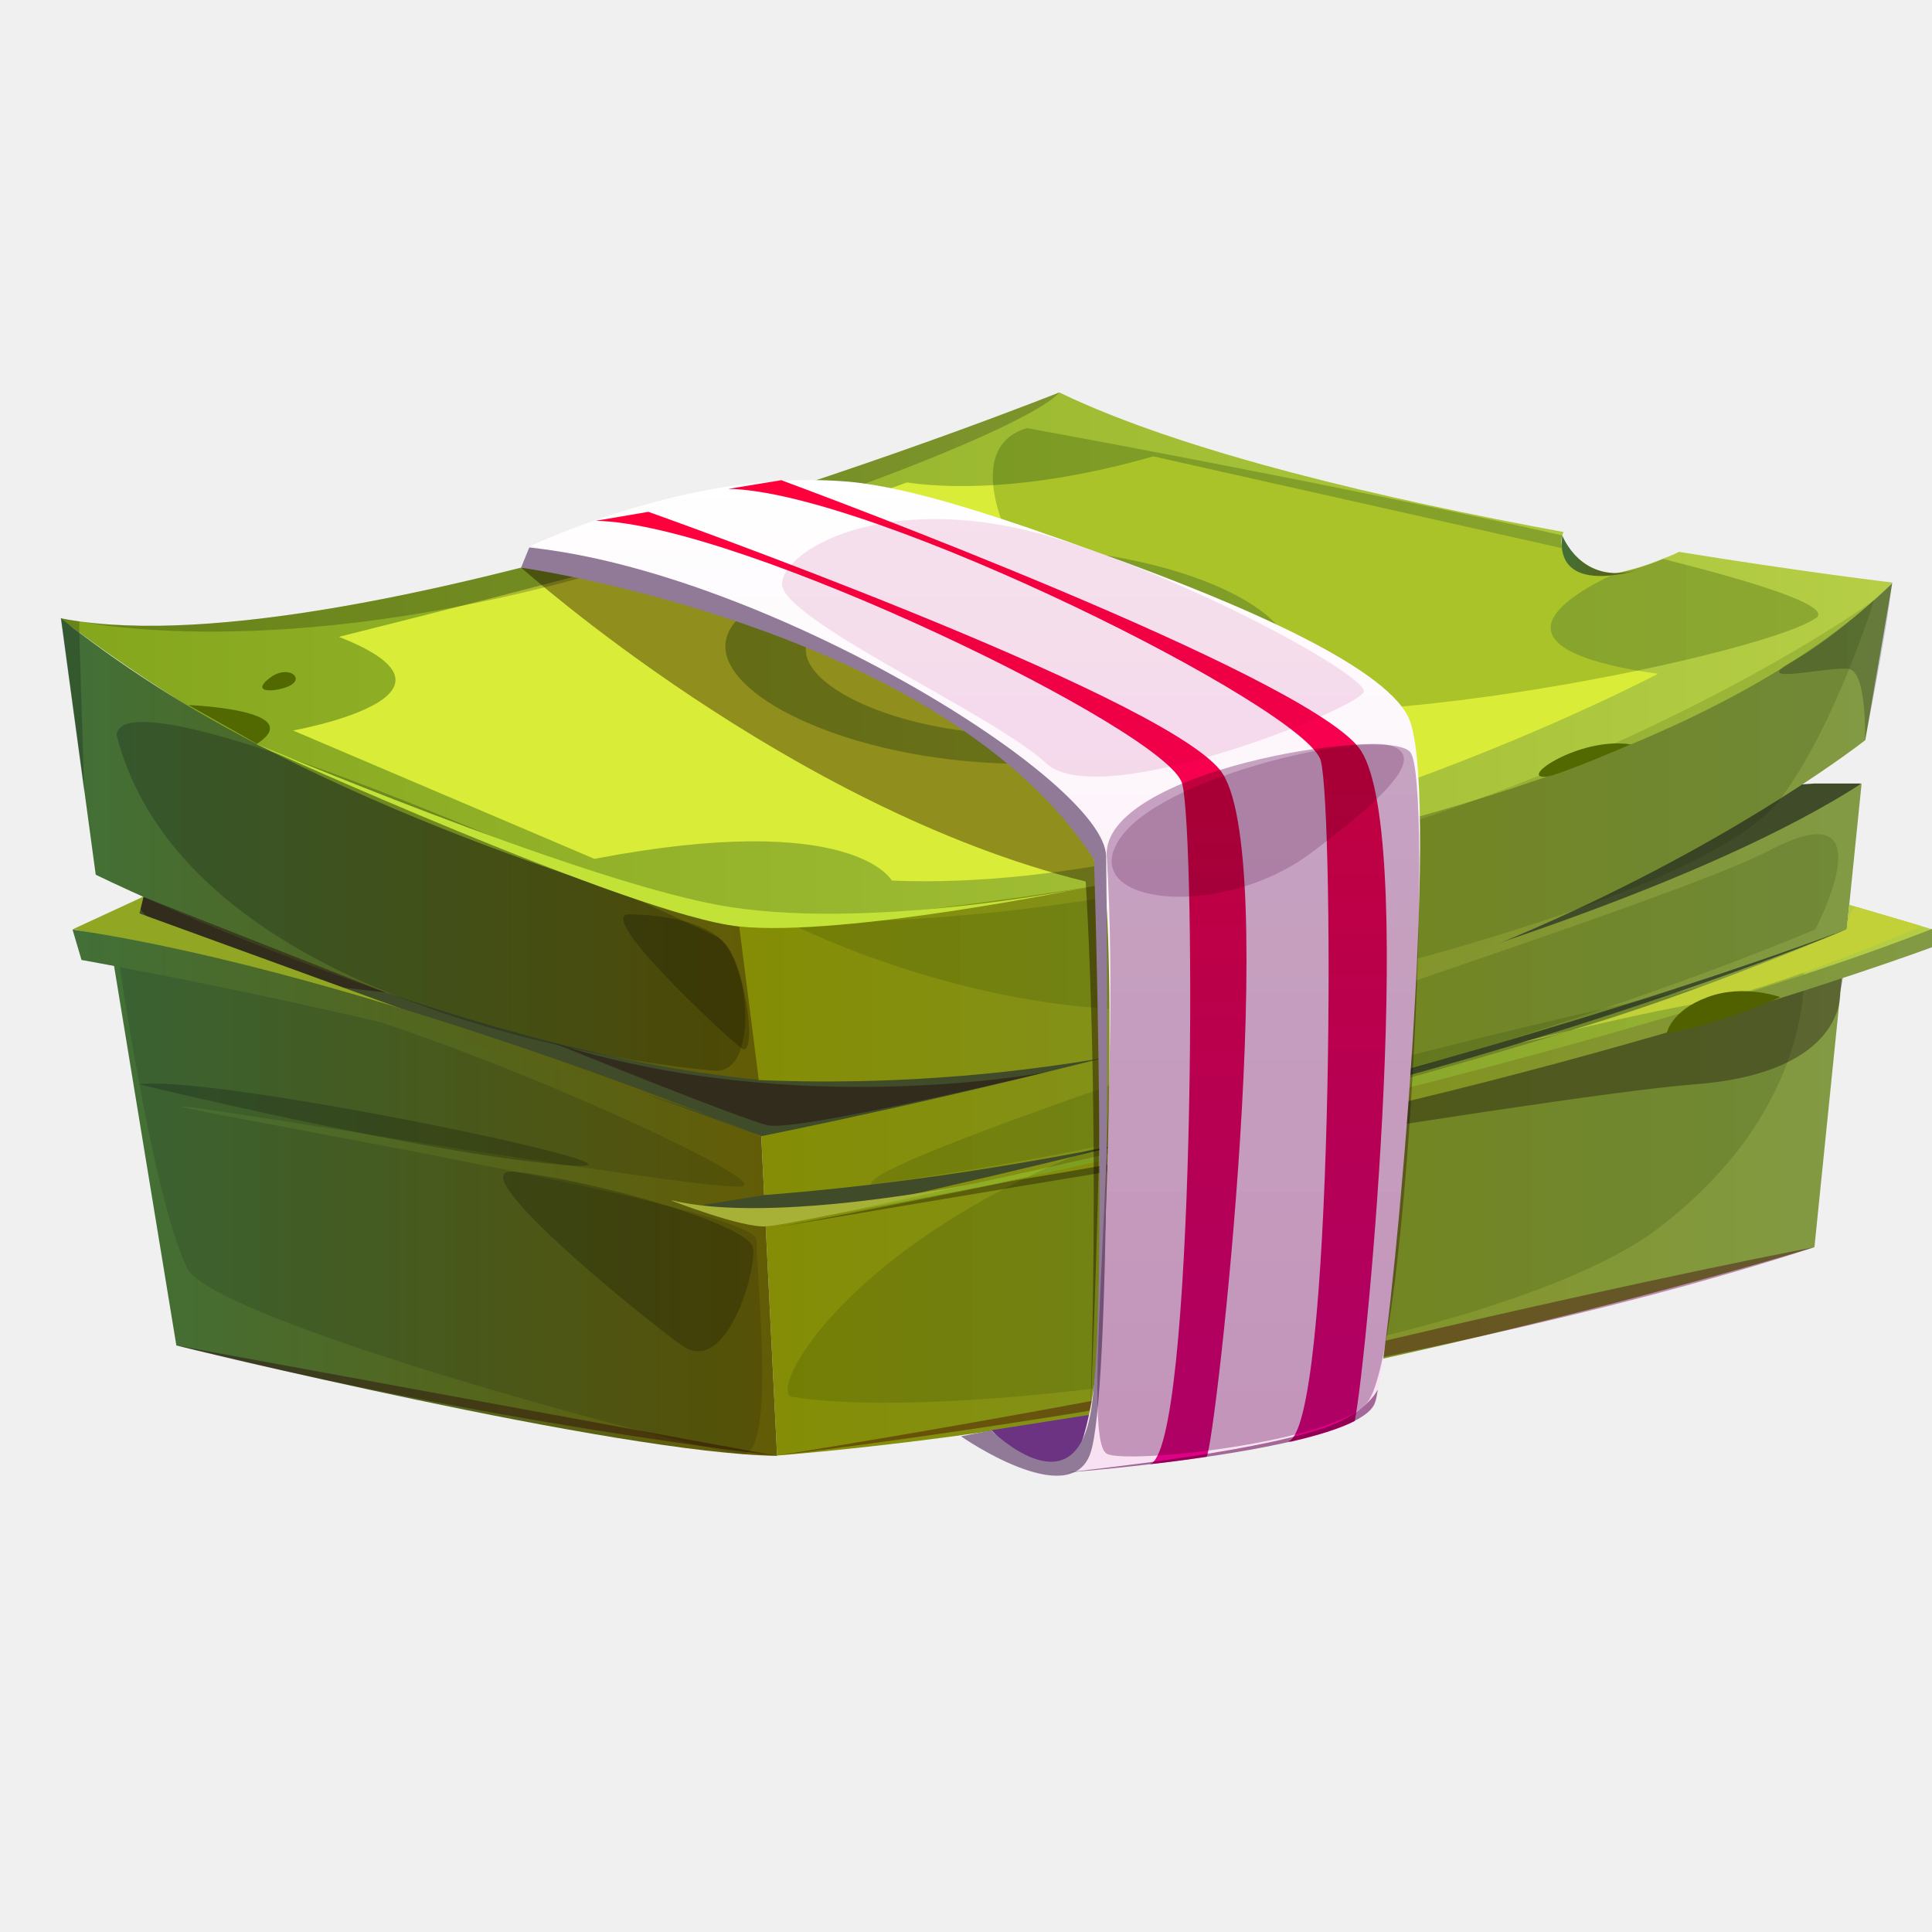
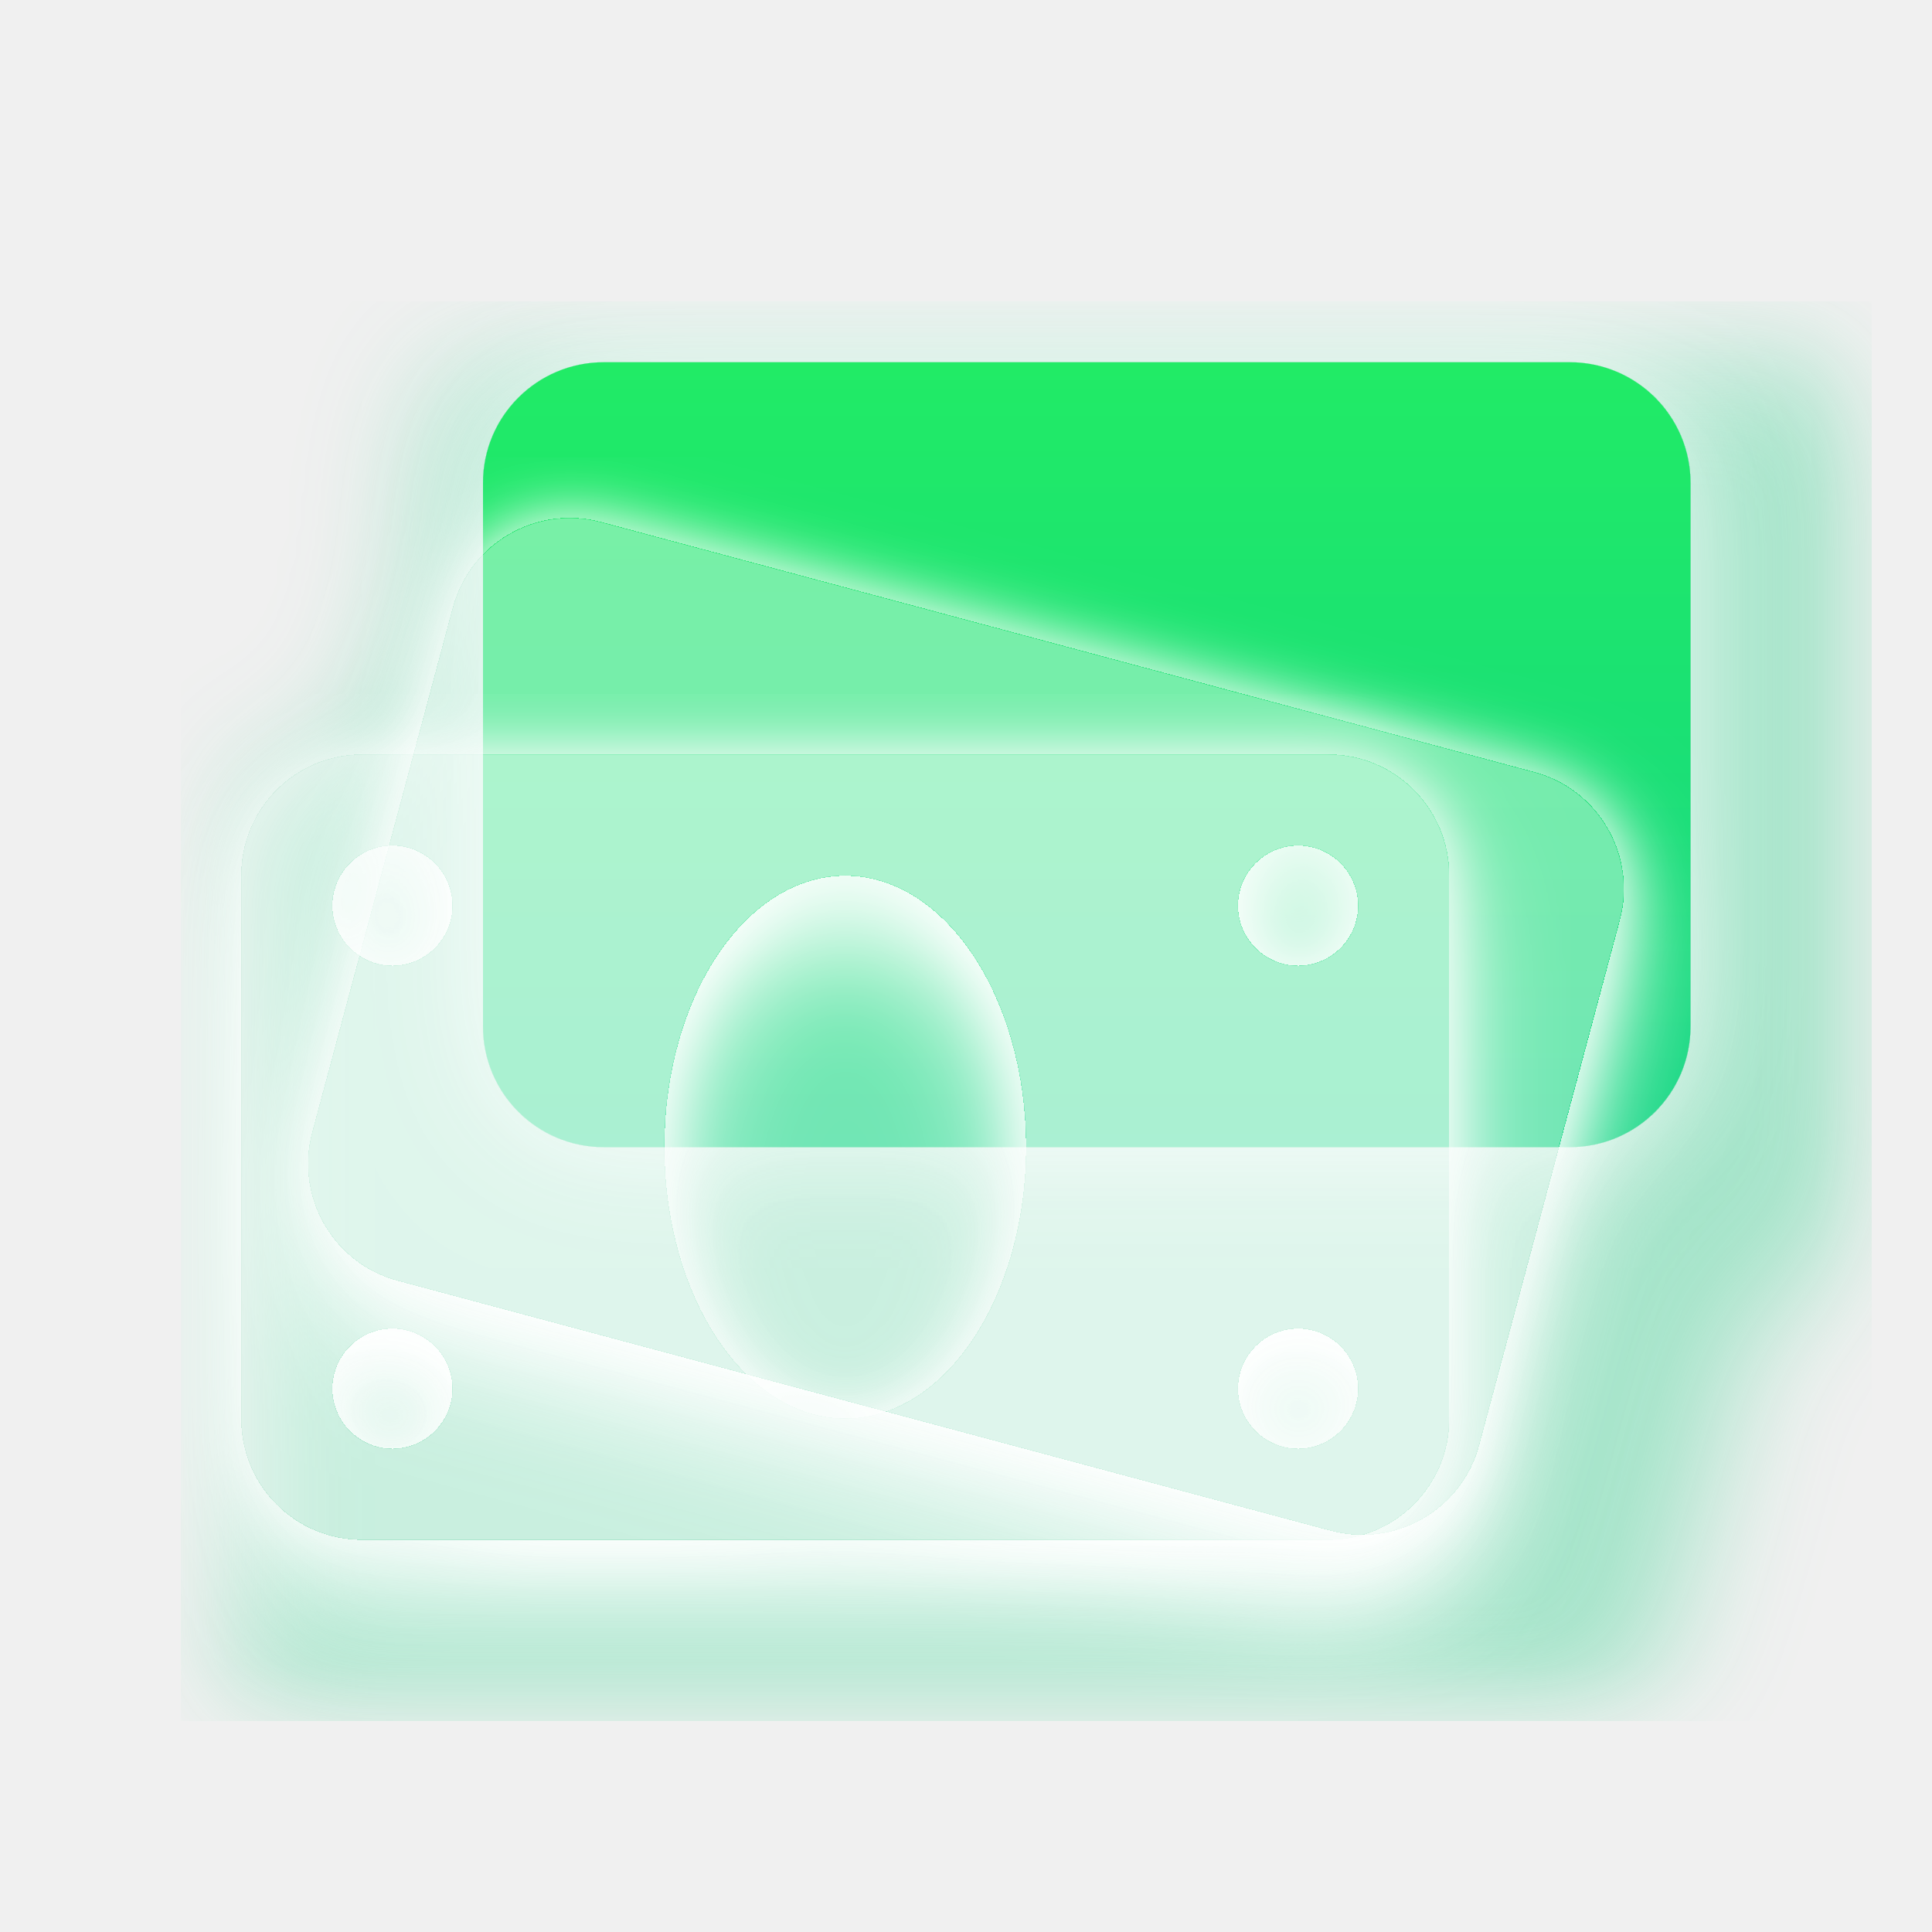
- <svg xmlns="http://www.w3.org/2000/svg" width="64" height="64" fill="none">
-   <path fill="#404C29" d="M61.668 25.955h-1.572l-55.353 3.75-1.192.976 21.657 6.955s22.755-.535 36.45-11.681h.01Z" />
-   <path fill="url(#a)" d="M62.685 19.308c-9.626 9.729-33.368 12.01-38.217 11.372-7.305-.965-14.31-4.777-18.544-7.479 0 0-.02 0-.03-.02a54.211 54.211 0 0 1-3.267-2.23c-.175-.123-.319-.236-.422-.308A2.868 2.868 0 0 1 2 20.48c.205.041.4.072.616.103h.01s.032 0 .062.01C12.715 21.938 35.091 13 35.091 13c4.12 1.993 10.89 3.555 16.704 4.623 0 0-.02.041-.04.103a.72.72 0 0 0 0 .421c.04.216.184.473.533.73.278.195.74.195 1.233.112a8.342 8.342 0 0 0 1.572-.483c.246-.092.431-.174.524-.226 4.11.668 7.078 1.018 7.078 1.018l-.01.01Z" />
-   <path fill="url(#b)" d="m62.685 19.308-.894 5.209s-15.39 12.163-36.676 11.26l-.647-5.086s28.139-1.449 38.217-11.373v-.01Z" />
-   <path fill="url(#c)" d="M25.218 37.636s26.33-5.168 36.45-11.681l-1.562 15.358s-17.886 5.538-34.364 6.904l-.524-10.581Z" />
-   <path fill="url(#d)" d="M25.115 35.766c-10.13-.976-21.944-6.79-21.944-6.79l-.37-2.733-.78-5.764c.071.062.133.113.205.165.134.113.277.226.421.328a39.56 39.56 0 0 0 3.267 2.22c.01 0 .02.01.031.02 8.136 4.91 18.543 7.479 18.543 7.479l.648 5.085-.02-.01Z" />
-   <path fill="url(#e)" d="M25.218 37.636S10.588 32.16 3.562 30.68l2.28 13.89s14.599 3.586 19.9 3.657l-.524-10.581v-.01Z" />
-   <path fill="#404C29" d="m23.266 39.906 2.106.72s20.619-4.223 35.813-9.843c0 0-17.999 7.438-35.864 8.804l-2.045.33-.01-.011Z" />
-   <path fill="url(#f)" d="M38.203 23.551c-6.174 2.353-14.239-1.243-10.602-3.103 6.462-3.318 16.941.689 10.602 3.103Z" />
-   <path fill="#D8EC38" d="M54.24 22.215c-5.065-.893-2.178-2.547-.74-3.215-.492.082-.955.082-1.232-.113-.35-.247-.493-.504-.534-.73l-13.53-3.04c-2.148.616-3.946.873-5.302.955-1.828.102-2.856-.093-2.856-.093-3.071 1.192-18.82 5.117-18.82 5.117 4.972 1.951-1.52 3.102-1.52 3.102l9.985 4.253c8.588-1.643 9.852.72 9.852.72 11.486.472 25.386-6.853 25.386-6.853-.247-.03-.473-.072-.689-.103ZM40.053 24.24c-8.568 3.236-19.807-1.726-14.773-4.325 2.537-1.315 5.516-1.808 8.29-1.777 6.483.082 11.845 3.072 7.91 5.434-.38.226-.852.452-1.417.668h-.01Z" />
-   <path fill="url(#g)" d="M38.203 23.551c-6.174 2.353-14.239-1.243-10.602-3.103 6.462-3.318 16.941.689 10.602 3.103Z" />
-   <path fill="#D8EC38" d="M38.203 23.551c-6.174 2.353-14.239-1.243-10.602-3.103 6.462-3.318 16.941.689 10.602 3.103Z" />
-   <path fill="url(#h)" d="M25.362 40.625S52.966 35.971 64 30.783l-2.743-.811-.082.811s-9.328 4.675-35.813 9.842Z" />
-   <path fill="#91A674" d="M26.245 46.276c-.945-.144 2.302-6.144 13.006-9.267 11.116-3.257 20.496-4.993 20.496-4.993s.503 4.633-4.839 8.691c-5.096 3.863-22.58 6.514-28.652 5.569h-.01Z" opacity=".3" style="mix-blend-mode:multiply" />
-   <path fill="#9193BA" d="M6.192 42.002c.914 1.818 17.228 6.102 18.389 6.164 1.16.062.452-6.01.483-7.089.02-1.089-18.37-4.16-19.006-4.407-.637-.247 17.907 2.907 18.564 2.62.668-.298-7.736-4.14-13.037-5.753-5.404-1.644-7.715-2.158-7.715-2.158s1.17 8.322 2.332 10.623h-.01Z" opacity=".3" style="mix-blend-mode:multiply" />
-   <path fill="#9193BA" d="M3.86 24.332c.349-2.353 18.543 6 19.9 6.708 1.057.545 1.437 4.52-.073 4.428-1.51-.103-17.434-1.808-19.828-11.126v-.01Z" opacity=".5" style="mix-blend-mode:multiply" />
-   <path fill="#91A674" d="M28.865 39.238c-.421-.976 25.776-8.989 29.721-11.054 4.037-2.127 1.551 2.6 1.551 2.6s-14.444 6.235-31.272 8.454Z" opacity=".3" style="mix-blend-mode:multiply" />
-   <path fill="#91A674" d="M26.132 30.568s8.126 4.191 15.698 2.465c7.726-1.757 15.39-4.202 17.167-6.595 1.828-2.456 3.082-6.555 3.082-6.555S47.224 30.681 26.122 30.557l.01.01Z" opacity=".3" style="mix-blend-mode:multiply" />
-   <path fill="#912774" d="M18.294 34.533s6.184 2.517 7.14 2.743c.965.226 9.215-1.757 9.215-1.757s-8.311 1.593-16.366-.986h.01ZM4.743 29.705c-1.192.976 5.918 2.928 5.918 2.928l2.116.246-8.044-3.174h.01Z" opacity=".5" style="mix-blend-mode:multiply" />
-   <path fill="#9193BA" d="M2.01 20.48c.195.04.4.071.617.102v.39l.164 5.27-.78-5.763ZM35.09 13s-.708 1.305-13.17 5.342C10.63 22 3.49 20.746 2.7 20.592 12.715 21.938 35.09 13 35.09 13Z" opacity=".5" style="mix-blend-mode:multiply" />
-   <path fill="#91A674" d="M60.137 20.48c-.554.41-2.897 1.109-5.897 1.735-3.945.822-9.04 1.531-12.77 1.346-1.951-.092-3.523-.431-4.366-1.14-1.592-1.336-2.825-2.887-3.544-4.294-.37-.75-.606-1.449-.658-2.055-.092-.945.247-1.644 1.12-1.89 0 0 10.078 1.828 17.732 3.554a.721.721 0 0 0 0 .421c.041.216.185.473.534.73.278.195.74.195 1.233.113a8.35 8.35 0 0 0 1.572-.483c3.35.842 5.589 1.582 5.065 1.962h-.02Z" opacity=".5" style="mix-blend-mode:multiply" />
-   <path fill="#912774" d="M60.106 41.314s-4.89.914-13.879 3.02c-8.465 1.983-20.485 3.883-20.485 3.883s20.577-2.393 34.364-6.903ZM5.842 44.57l19.9 3.657s-9.575-1.078-19.9-3.657Z" opacity=".5" style="mix-blend-mode:multiply" />
-   <path fill="#655174" d="M25.906 40.625S51.117 36.3 56.131 35.92c5.034-.38 4.828-3.04 4.828-3.04l.164-.895s-10.314 3.925-35.227 8.64h.01Z" opacity=".5" style="mix-blend-mode:multiply" />
-   <path fill="url(#i)" d="M64 30.783v.596s-13.736 5.106-30.902 7.808c0 0 19.889-4.12 30.902-8.414v.01Z" />
-   <path fill="#543404" d="M17.266 18.804s8.907 7.983 18.698 10.397c0 0 .483 7.12.154 17.66 0 0 .678-14.989.123-18.39-.554-3.4-12.76-9.584-18.975-9.667Z" opacity=".5" style="mix-blend-mode:multiply" />
-   <path fill="#6B3381" d="m32.851 47.375 4.469-.699s-.75 1.726-2.106 1.84c-1.356.112-2.363-1.141-2.363-1.141Z" />
-   <path fill="url(#j)" d="M45.652 46.04a2.54 2.54 0 0 1-.093.41c-.072.216-.308.421-.678.606-.503.257-1.243.483-2.096.678h-.04c-.853.206-1.83.37-2.774.504-.658.102-1.295.185-1.88.246a90.707 90.707 0 0 1-2.744.267h-.061s.647-.308 1.017-3.277c.38-2.98.74-15.739.092-17.382-2.198-5.558-18.82-10.007-18.82-10.007s.842-.4 2.177-.863c1.49-.513 3.586-1.11 5.825-1.274h.021c.113 0 .247-.02.36-.02a15.26 15.26 0 0 1 2.167.03c2.127.196 5.065 1.192 8.363 2.384 4.674 1.675 9.647 3.832 10.232 5.579.956 2.814-.462 18.934-1.058 22.098l-.01.02Z" />
-   <path fill="url(#k)" d="M39.96 48.258c-.657.103-1.294.185-1.88.247 1.52-.34 1.551-20.835 1.079-22.55-.462-1.726-14.65-8.63-19.427-8.702l1.746-.298s16.838 5.98 18.934 8.548c2.086 2.558-.154 22.365-.442 22.755h-.01Z" />
-   <path fill="url(#l)" d="M44.87 47.077c-.503.257-1.242.483-2.095.678h-.123c1.53-.257 1.561-20.834 1.099-22.56-.473-1.726-14.835-8.928-19.622-9l1.428-.236h.02l.298-.051s.02 0 .062.02c1.14.421 17.033 6.339 19.057 8.815 1.983 2.434.298 20.238-.113 22.313l-.01.021Z" />
-   <path fill="#907A98" d="M17.266 18.804s14.013 1.983 18.975 9.668c0 0 .483 15.215-.123 18.389-.606 3.175-3.277.524-3.277.524l-1.007.195s3.565 2.486 4.274.596c.719-1.89.565-17.28.534-19.807-.031-2.527-11.29-9.42-19.109-10.232l-.277.678.01-.01Z" />
-   <path fill="#925189" d="M36.662 28.359c-.174-2.805 9.246-4.336 10.048-3.452.801.884-.072 19.94-1.418 21.554-1.1 1.325-7.982 2.054-8.63 1.695-.914-.504.535-11.188 0-19.807v.01Z" opacity=".5" style="mix-blend-mode:multiply" />
-   <path fill="#925189" d="M36.909 28.122c-.75 1.911 3.698 2.26 6.534.124 2.835-2.127 3.79-3.298 2.496-3.576-1.304-.277-8.147 1.223-9.02 3.442l-.01.01Z" opacity=".3" style="mix-blend-mode:multiply" />
-   <path fill="#D46BAA" d="M35.029 17.85c-5.404-1.686-9.01.266-9.123 1.458-.113 1.192 6.996 4.335 8.753 5.979 1.767 1.654 10.469-1.86 10.52-2.383.051-.524-5.414-3.576-10.16-5.055h.01Z" opacity=".2" style="mix-blend-mode:multiply" />
-   <path fill="#925189" d="M45.641 46.05c-.03.184-.061.328-.092.41-.483 1.531-9.39 2.25-10.233 2.322.689-.102 5.96-.616 8.517-1.469 1.336-.442 1.757-1.181 1.798-1.263h.01Z" opacity=".8" style="mix-blend-mode:multiply" />
-   <path fill="#C2E238" d="M8.513 24.65S18.9 29.057 23.75 29.972c4.86.914 12.235-.576 12.235-.576s-8.013 1.654-11.506 1.295c-3.493-.36-15.965-6.03-15.965-6.03v-.011Z" />
-   <path fill="#A7B138" d="M22.249 39.773s2.311.903 3.123.852c.812-.04 6.986-1.438 6.986-1.438s-6.75 1.397-10.099.575l-.01.01Z" />
-   <path fill="#C2D138" d="M50.388 34.533s3.616-.914 5.968-1.315c2.353-.41 7.305-2.538 7.305-2.538s-1.829-.544-2.116-.626c-.288-.082-.37.73-.37.73s-7.366 3.112-10.787 3.749Z" />
-   <path fill="#91A622" d="m4.743 29.705-2.332 1.078s7.212 1.398 12.462 3.206L4.62 30.259l.133-.544-.01-.01Z" />
-   <path fill="url(#m)" d="M2.4 30.783 2.7 31.8s15.225 2.702 22.519 5.846c0 0-12.996-5.383-22.807-6.852l-.01-.01Z" />
-   <path fill="#9193BA" d="M4.61 35.92s9.472 2.301 14.064 2.671c4.592.37-11.517-3.02-14.064-2.671Z" opacity=".5" style="mix-blend-mode:multiply" />
-   <path fill="url(#n)" d="M51.754 17.736s.616 1.664 2.476 1.15c0 0-2.743.894-2.476-1.15Z" />
-   <path fill="#526800" d="M51.22 25.729c-.966.082 1.11-1.336 2.805-1.069 0 0-2.425 1.038-2.805 1.069ZM6.243 23.356s3.986.154 2.27 1.284l-2.27-1.284ZM8.945 22.451c-.78.596.452.453.76.196s-.216-.606-.76-.196Z" />
-   <path fill="#526100" d="M55.216 34.215s.144-.74 1.346-1.182c1.202-.452 2.414 0 2.414 0s-2.106.956-3.76 1.182Z" />
-   <path fill="#9193BA" d="M20.924 30.29c-1.428-.154 3.133 4.058 3.637 4.438.503.38.226-2.445-.535-3.441-.76-.997-3.102-.997-3.102-.997ZM17.06 38.817c-1.972-.226 4.059 4.705 5.528 5.753 1.47 1.048 2.496-2.507 2.353-3.246-.144-.75-5.137-2.199-7.88-2.507ZM62.685 19.308s-1.726 1.716-3.288 2.589c-1.561.863 1.264.144 1.86.267.596.123.524 2.353.524 2.353s.709-3.514.894-5.209h.01Z" opacity=".5" style="mix-blend-mode:multiply" />
+ <svg xmlns="http://www.w3.org/2000/svg" width="128" height="128" viewBox="0 0 128 128" fill="none">
+   <g filter="url(#filter0_d_1_516)">
+     <g filter="url(#filter1_d_1_516)">
+       <path d="M32 32C32 27.582 35.582 24 40 24H104C108.418 24 112 27.582 112 32V68C112 72.418 108.418 76 104 76H40C35.582 76 32 72.418 32 68V32Z" fill="url(#paint0_linear_1_516)" />
+     </g>
+     <g filter="url(#filter2_dd_1_516)">
+       <path d="M30.022 40.261C31.165 35.993 35.552 33.46 39.82 34.604L101.639 51.168C105.907 52.312 108.439 56.698 107.296 60.966L97.978 95.739C96.835 100.007 92.448 102.54 88.18 101.396L26.361 84.832C22.093 83.688 19.561 79.302 20.704 75.034L30.022 40.261Z" fill="white" fill-opacity="0.4" />
+     </g>
+     <g filter="url(#filter3_dd_1_516)">
+       <path fill-rule="evenodd" clip-rule="evenodd" d="M16 58C16 53.582 19.582 50 24 50H88C92.418 50 96 53.582 96 58V94C96 98.418 92.418 102 88 102H24C19.582 102 16 98.418 16 94V58ZM68 76C68 85.941 62.627 94 56 94C49.373 94 44 85.941 44 76C44 66.059 49.373 58 56 58C62.627 58 68 66.059 68 76ZM30 60C30 62.209 28.209 64 26 64C23.791 64 22 62.209 22 60C22 57.791 23.791 56 26 56C28.209 56 30 57.791 30 60ZM90 60C90 62.209 88.209 64 86 64C83.791 64 82 62.209 82 60C82 57.791 83.791 56 86 56C88.209 56 90 57.791 90 60ZM26 96C28.209 96 30 94.209 30 92C30 89.791 28.209 88 26 88C23.791 88 22 89.791 22 92C22 94.209 23.791 96 26 96ZM90 92C90 94.209 88.209 96 86 96C83.791 96 82 94.209 82 92C82 89.791 83.791 88 86 88C88.209 88 90 89.791 90 92Z" fill="white" fill-opacity="0.4" />
+     </g>
+   </g>
  <defs>
-     <linearGradient id="a" x1="2.01" x2="62.685" y1="21.897" y2="21.897" gradientUnits="userSpaceOnUse">
-       <stop stop-color="#84A61D" />
-       <stop offset="1" stop-color="#B5CE45" />
-     </linearGradient>
-     <linearGradient id="b" x1="24.468" x2="62.685" y1="27.558" y2="27.558" gradientUnits="userSpaceOnUse">
-       <stop stop-color="#848D04" />
-       <stop offset="1" stop-color="#829A45" />
-     </linearGradient>
-     <linearGradient id="c" x1="25.218" x2="61.668" y1="37.091" y2="37.091" gradientUnits="userSpaceOnUse">
-       <stop stop-color="#848D04" />
-       <stop offset="1" stop-color="#829A45" />
-     </linearGradient>
-     <linearGradient id="d" x1="2.01" x2="25.115" y1="28.122" y2="28.122" gradientUnits="userSpaceOnUse">
-       <stop stop-color="#427038" />
-       <stop offset=".99" stop-color="#635C06" />
-     </linearGradient>
-     <linearGradient id="e" x1="3.551" x2="25.742" y1="39.454" y2="39.454" gradientUnits="userSpaceOnUse">
-       <stop stop-color="#427038" />
-       <stop offset=".99" stop-color="#635C06" />
-     </linearGradient>
-     <linearGradient id="f" x1="26.697" x2="40.166" y1="21.753" y2="21.753" gradientUnits="userSpaceOnUse">
-       <stop stop-color="#D8EC38" />
-       <stop offset=".99" stop-color="#FFF47C" />
-     </linearGradient>
-     <linearGradient id="g" x1="26.697" x2="40.166" y1="21.753" y2="21.753" gradientUnits="userSpaceOnUse">
-       <stop stop-color="#84A61D" />
-       <stop offset="1" stop-color="#B5CE45" />
-     </linearGradient>
-     <linearGradient id="h" x1="25.362" x2="64" y1="35.304" y2="35.304" gradientUnits="userSpaceOnUse">
-       <stop stop-color="#84A61D" />
-       <stop offset="1" stop-color="#B5CE45" />
-     </linearGradient>
-     <linearGradient id="i" x1="33.108" x2="64" y1="34.985" y2="34.985" gradientUnits="userSpaceOnUse">
-       <stop stop-color="#848D04" />
-       <stop offset="1" stop-color="#829A45" />
-     </linearGradient>
-     <linearGradient id="j" x1="32.286" x2="32.286" y1="48.792" y2="15.928" gradientUnits="userSpaceOnUse">
-       <stop stop-color="#F8E1F2" />
-       <stop offset="1" stop-color="#fff" />
-     </linearGradient>
-     <linearGradient id="k" x1="30.498" x2="30.498" y1="48.505" y2="16.955" gradientUnits="userSpaceOnUse">
-       <stop stop-color="#DE0086" />
-       <stop offset="1" stop-color="#FF003B" />
-     </linearGradient>
-     <linearGradient id="l" x1="35.029" x2="35.029" y1="47.765" y2="15.928" gradientUnits="userSpaceOnUse">
-       <stop stop-color="#DE0086" />
-       <stop offset="1" stop-color="#FF003B" />
-     </linearGradient>
-     <linearGradient id="m" x1="2.401" x2="25.218" y1="34.215" y2="34.215" gradientUnits="userSpaceOnUse">
-       <stop stop-color="#427038" />
-       <stop offset=".99" stop-color="#635C06" />
-     </linearGradient>
-     <linearGradient id="n" x1="51.733" x2="54.23" y1="18.404" y2="18.404" gradientUnits="userSpaceOnUse">
-       <stop stop-color="#427038" />
-       <stop offset=".99" stop-color="#635C06" />
+     <filter id="filter0_d_1_516" x="12" y="20" width="112" height="94" filterUnits="userSpaceOnUse" color-interpolation-filters="sRGB">
+       <feFlood flood-opacity="0" result="BackgroundImageFix" />
+       <feColorMatrix in="SourceAlpha" type="matrix" values="0 0 0 0 0 0 0 0 0 0 0 0 0 0 0 0 0 0 127 0" result="hardAlpha" />
+       <feOffset dx="4" dy="4" />
+       <feGaussianBlur stdDeviation="4" />
+       <feColorMatrix type="matrix" values="0 0 0 0 0.192 0 0 0 0 0.824 0 0 0 0 0.557 0 0 0 0.4 0" />
+       <feBlend mode="normal" in2="BackgroundImageFix" result="effect1_dropShadow_1_516" />
+       <feBlend mode="normal" in="SourceGraphic" in2="effect1_dropShadow_1_516" result="shape" />
+     </filter>
+     <filter id="filter1_d_1_516" x="24" y="16" width="96" height="68" filterUnits="userSpaceOnUse" color-interpolation-filters="sRGB">
+       <feFlood flood-opacity="0" result="BackgroundImageFix" />
+       <feColorMatrix in="SourceAlpha" type="matrix" values="0 0 0 0 0 0 0 0 0 0 0 0 0 0 0 0 0 0 127 0" result="hardAlpha" />
+       <feOffset />
+       <feGaussianBlur stdDeviation="4" />
+       <feComposite in2="hardAlpha" operator="out" />
+       <feColorMatrix type="matrix" values="0 0 0 0 1 0 0 0 0 1 0 0 0 0 1 0 0 0 0.8 0" />
+       <feBlend mode="normal" in2="BackgroundImageFix" result="effect1_dropShadow_1_516" />
+       <feBlend mode="normal" in="SourceGraphic" in2="effect1_dropShadow_1_516" result="shape" />
+     </filter>
+     <filter id="filter2_dd_1_516" x="12.43" y="30.329" width="103.141" height="83.342" filterUnits="userSpaceOnUse" color-interpolation-filters="sRGB">
+       <feFlood flood-opacity="0" result="BackgroundImageFix" />
+       <feColorMatrix in="SourceAlpha" type="matrix" values="0 0 0 0 0 0 0 0 0 0 0 0 0 0 0 0 0 0 127 0" result="hardAlpha" />
+       <feOffset />
+       <feGaussianBlur stdDeviation="2" />
+       <feComposite in2="hardAlpha" operator="out" />
+       <feColorMatrix type="matrix" values="0 0 0 0 1 0 0 0 0 1 0 0 0 0 1 0 0 0 1 0" />
+       <feBlend mode="normal" in2="BackgroundImageFix" result="effect1_dropShadow_1_516" />
+       <feColorMatrix in="SourceAlpha" type="matrix" values="0 0 0 0 0 0 0 0 0 0 0 0 0 0 0 0 0 0 127 0" result="hardAlpha" />
+       <feOffset dy="4" />
+       <feGaussianBlur stdDeviation="4" />
+       <feComposite in2="hardAlpha" operator="out" />
+       <feColorMatrix type="matrix" values="0 0 0 0 1 0 0 0 0 1 0 0 0 0 1 0 0 0 1 0" />
+       <feBlend mode="normal" in2="effect1_dropShadow_1_516" result="effect2_dropShadow_1_516" />
+       <feBlend mode="normal" in="SourceGraphic" in2="effect2_dropShadow_1_516" result="shape" />
+     </filter>
+     <filter id="filter3_dd_1_516" x="8" y="46" width="96" height="68" filterUnits="userSpaceOnUse" color-interpolation-filters="sRGB">
+       <feFlood flood-opacity="0" result="BackgroundImageFix" />
+       <feColorMatrix in="SourceAlpha" type="matrix" values="0 0 0 0 0 0 0 0 0 0 0 0 0 0 0 0 0 0 127 0" result="hardAlpha" />
+       <feOffset />
+       <feGaussianBlur stdDeviation="2" />
+       <feComposite in2="hardAlpha" operator="out" />
+       <feColorMatrix type="matrix" values="0 0 0 0 1 0 0 0 0 1 0 0 0 0 1 0 0 0 1 0" />
+       <feBlend mode="normal" in2="BackgroundImageFix" result="effect1_dropShadow_1_516" />
+       <feColorMatrix in="SourceAlpha" type="matrix" values="0 0 0 0 0 0 0 0 0 0 0 0 0 0 0 0 0 0 127 0" result="hardAlpha" />
+       <feOffset dy="4" />
+       <feGaussianBlur stdDeviation="4" />
+       <feComposite in2="hardAlpha" operator="out" />
+       <feColorMatrix type="matrix" values="0 0 0 0 1 0 0 0 0 1 0 0 0 0 1 0 0 0 1 0" />
+       <feBlend mode="normal" in2="effect1_dropShadow_1_516" result="effect2_dropShadow_1_516" />
+       <feBlend mode="normal" in="SourceGraphic" in2="effect2_dropShadow_1_516" result="shape" />
+     </filter>
+     <linearGradient id="paint0_linear_1_516" x1="72" y1="24" x2="72" y2="76" gradientUnits="userSpaceOnUse">
+       <stop stop-color="#21EB66" />
+       <stop offset="1" stop-color="#12D583" />
    </linearGradient>
  </defs>
</svg>
